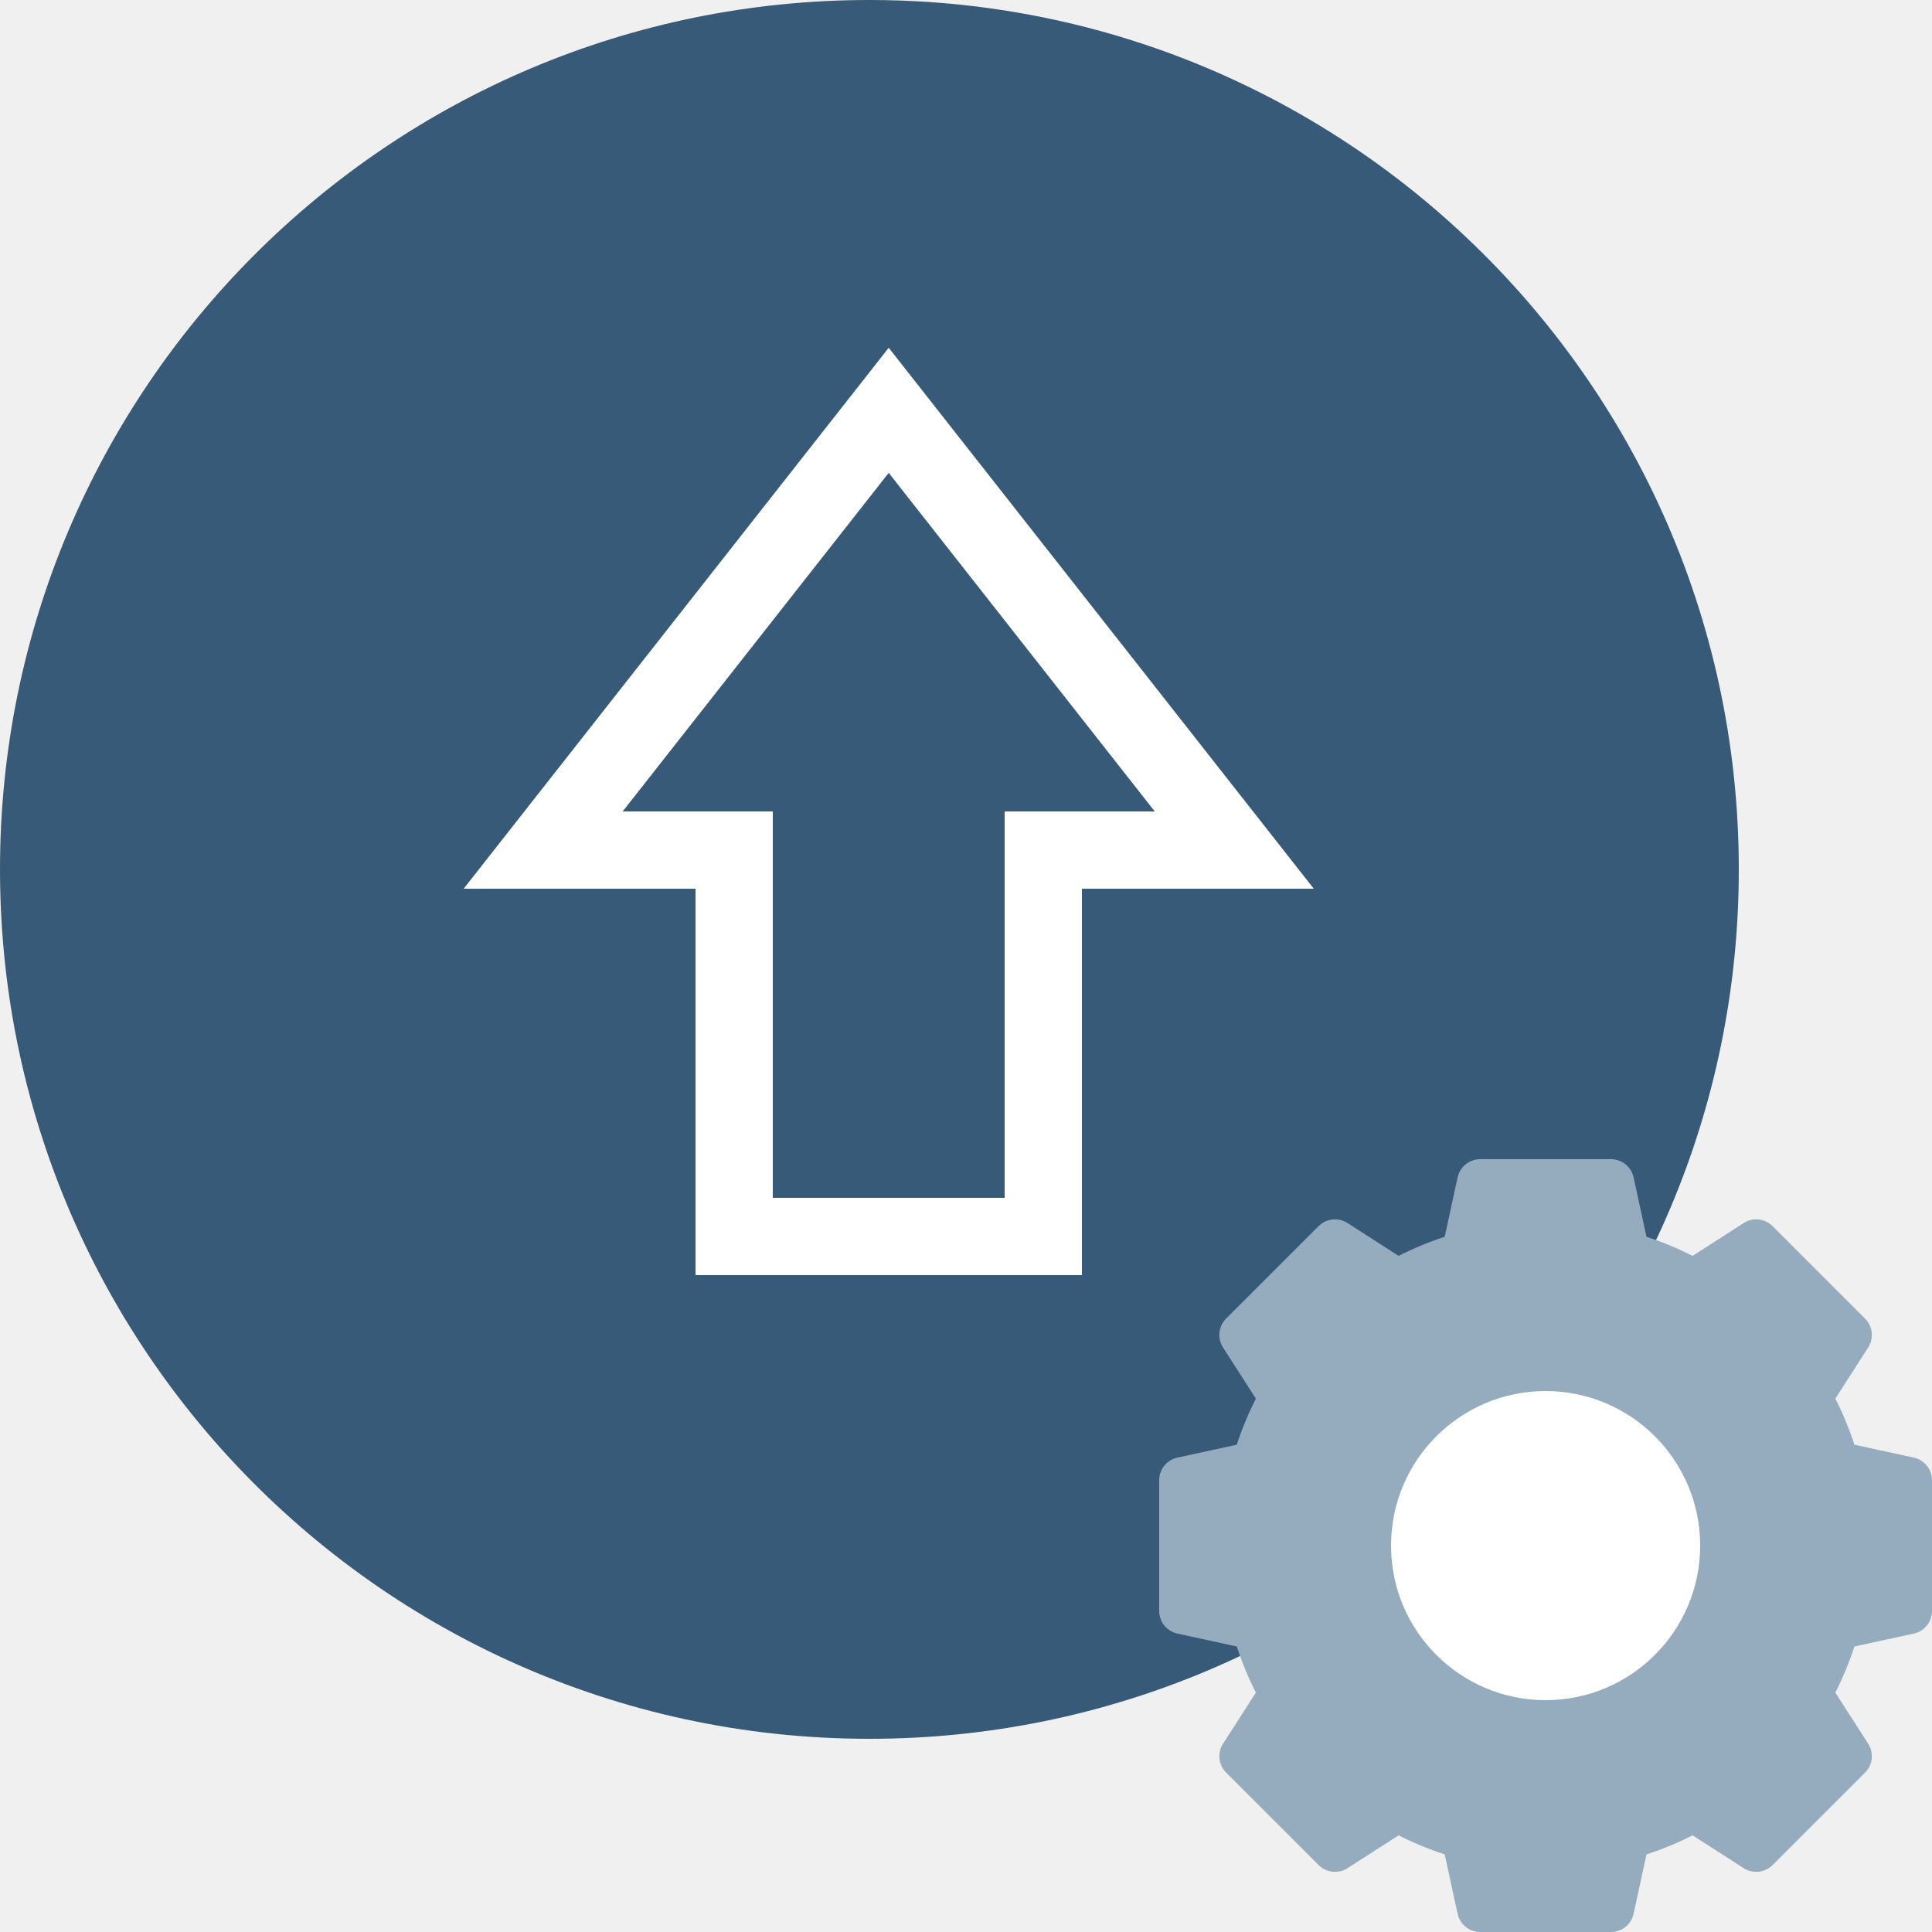
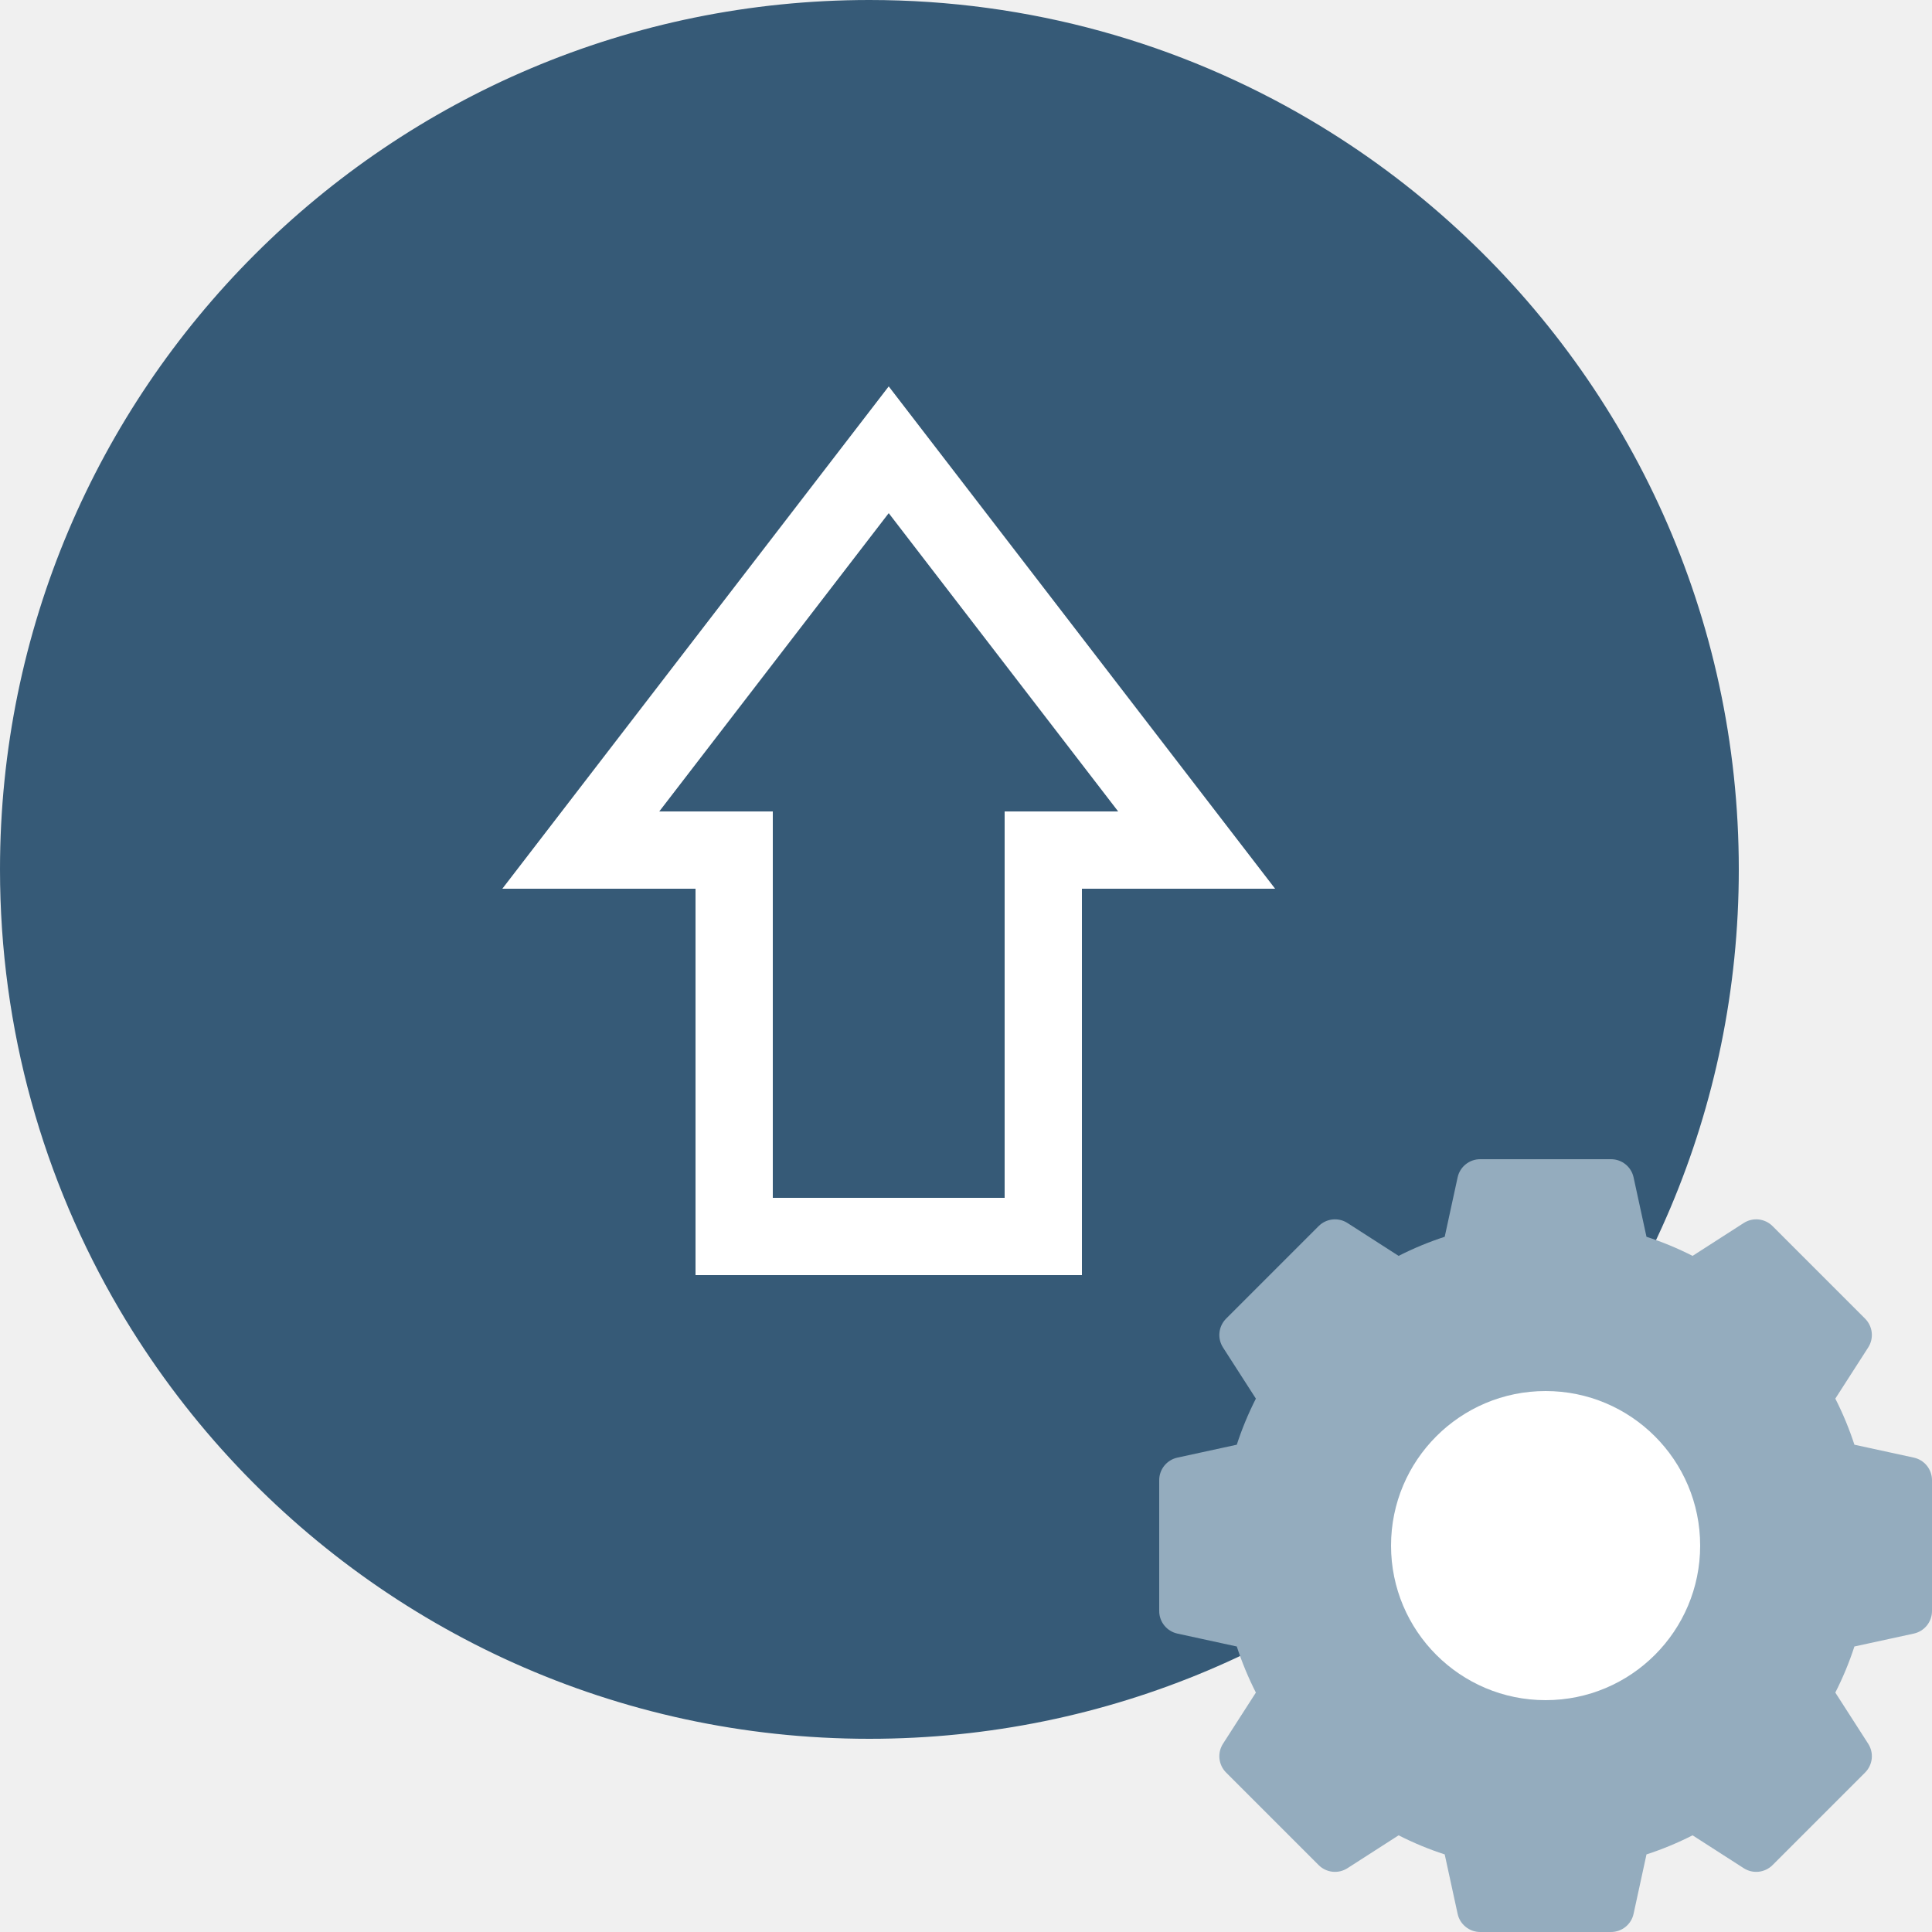
<svg xmlns="http://www.w3.org/2000/svg" width="50px" height="50px" viewBox="0 0 50 50" version="1.1">
  <g id="bo-icon-sales-instruments" stroke="none" stroke-width="1" fill="none" fill-rule="evenodd">
    <rect id="Rectangle" x="0" y="0" width="50" height="50" />
    <path d="M22.5,1 C26.471,1 30.191,2.076 33.383,3.954 C34.703,4.731 35.934,5.644 37.055,6.678 C41.324,10.605 44,16.24 44,22.5 C44,28.437 41.594,33.812 37.703,37.703 C33.812,41.594 28.437,44 22.5,44 C16.24,44 10.606,41.325 6.677,37.056 C5.644,35.935 4.731,34.703 3.953,33.383 C2.076,30.19 1,26.471 1,22.5 C1,16.563 3.406,11.188 7.297,7.297 C11.188,3.406 16.563,1 22.5,1 Z" id="Shape" stroke="#365A77" stroke-width="2" fill="#365A77" fill-rule="nonzero" />
    <g id="gear" transform="translate(30, 30)" fill="#94ACBE" fill-rule="nonzero">
      <path d="M19.529,7.723 L17.992,7.389 C17.859,6.979 17.693,6.58 17.498,6.196 L18.349,4.872 C18.501,4.635 18.467,4.325 18.268,4.126 L15.874,1.732 C15.675,1.533 15.365,1.499 15.128,1.651 L13.804,2.502 C13.42,2.307 13.021,2.141 12.611,2.008 L12.277,0.471 C12.218,0.196 11.974,0 11.693,0 L8.307,0 C8.026,0 7.782,0.196 7.723,0.471 L7.389,2.008 C6.979,2.141 6.58,2.307 6.196,2.502 L4.872,1.651 C4.635,1.499 4.325,1.533 4.126,1.732 L1.732,4.126 C1.533,4.325 1.499,4.635 1.651,4.872 L2.502,6.196 C2.307,6.58 2.141,6.979 2.008,7.389 L0.471,7.723 C0.196,7.783 0,8.026 0,8.307 L0,11.693 C0,11.974 0.196,12.217 0.471,12.277 L2.008,12.611 C2.141,13.021 2.307,13.42 2.502,13.804 L1.651,15.128 C1.499,15.365 1.533,15.675 1.732,15.874 L4.126,18.268 C4.325,18.467 4.635,18.501 4.872,18.349 L6.196,17.498 C6.58,17.693 6.979,17.859 7.389,17.992 L7.723,19.529 C7.782,19.804 8.026,20 8.307,20 L11.693,20 C11.974,20 12.218,19.804 12.277,19.529 L12.611,17.992 C13.021,17.859 13.42,17.693 13.804,17.498 L15.128,18.349 C15.365,18.501 15.675,18.467 15.874,18.268 L18.268,15.874 C18.467,15.675 18.501,15.365 18.349,15.128 L17.498,13.804 C17.693,13.42 17.859,13.021 17.992,12.611 L19.529,12.277 C19.804,12.217 20,11.974 20,11.693 L20,8.307 C20,8.026 19.804,7.783 19.529,7.723 Z M13.586,10 C13.586,11.977 11.977,13.586 10,13.586 C8.023,13.586 6.414,11.977 6.414,10 C6.414,8.023 8.023,6.414 10,6.414 C11.977,6.414 13.586,8.023 13.586,10 Z" id="Shape" />
    </g>
    <circle id="Oval" fill="#FFFFFF" cx="40" cy="40" r="4" />
-     <path d="M23,10.619 L31.943,22 L27,22 L27,32 L19,32 L19,22 L14.057,22 L23,10.619 Z" id="Combined-Shape" stroke="#FFFFFF" stroke-width="2" />
+     <path d="M23,11.64 L30.969,22 L27,22 L27,32 L19,32 L19,22 L15.031,22 L23,11.64 Z" id="Combined-Shape" stroke="#FFFFFF" stroke-width="2" />
  </g>
</svg>
